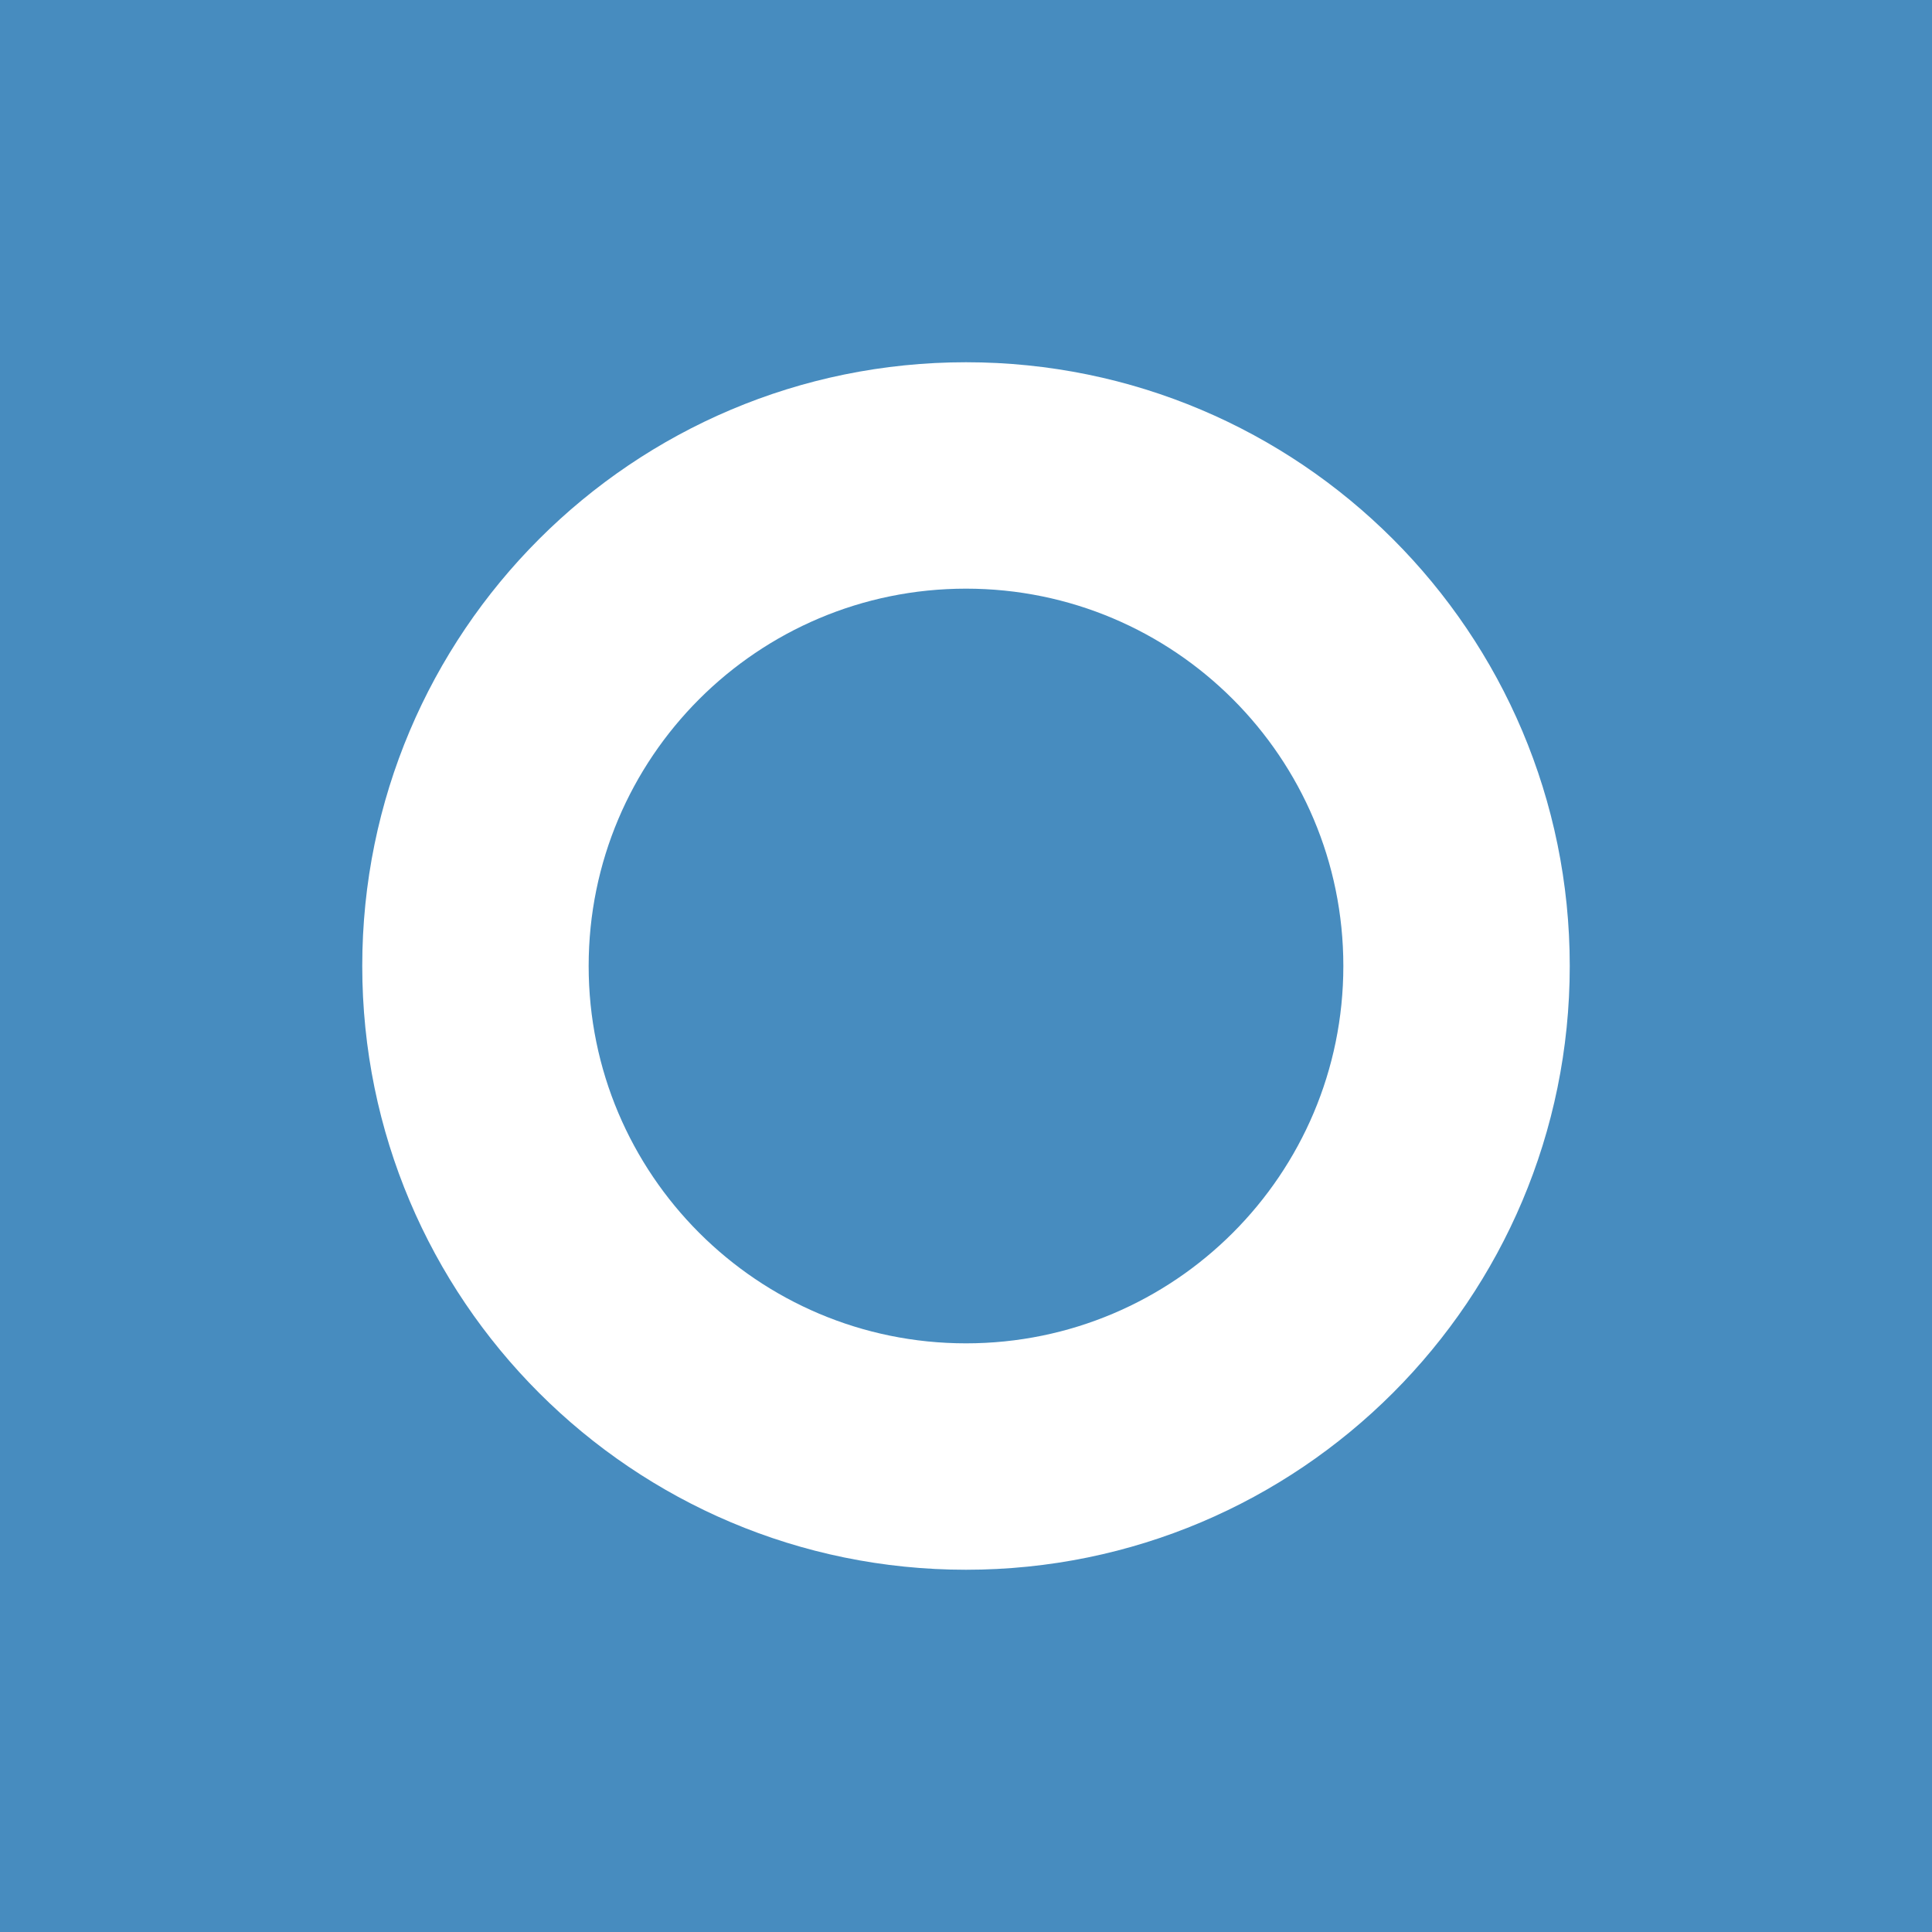
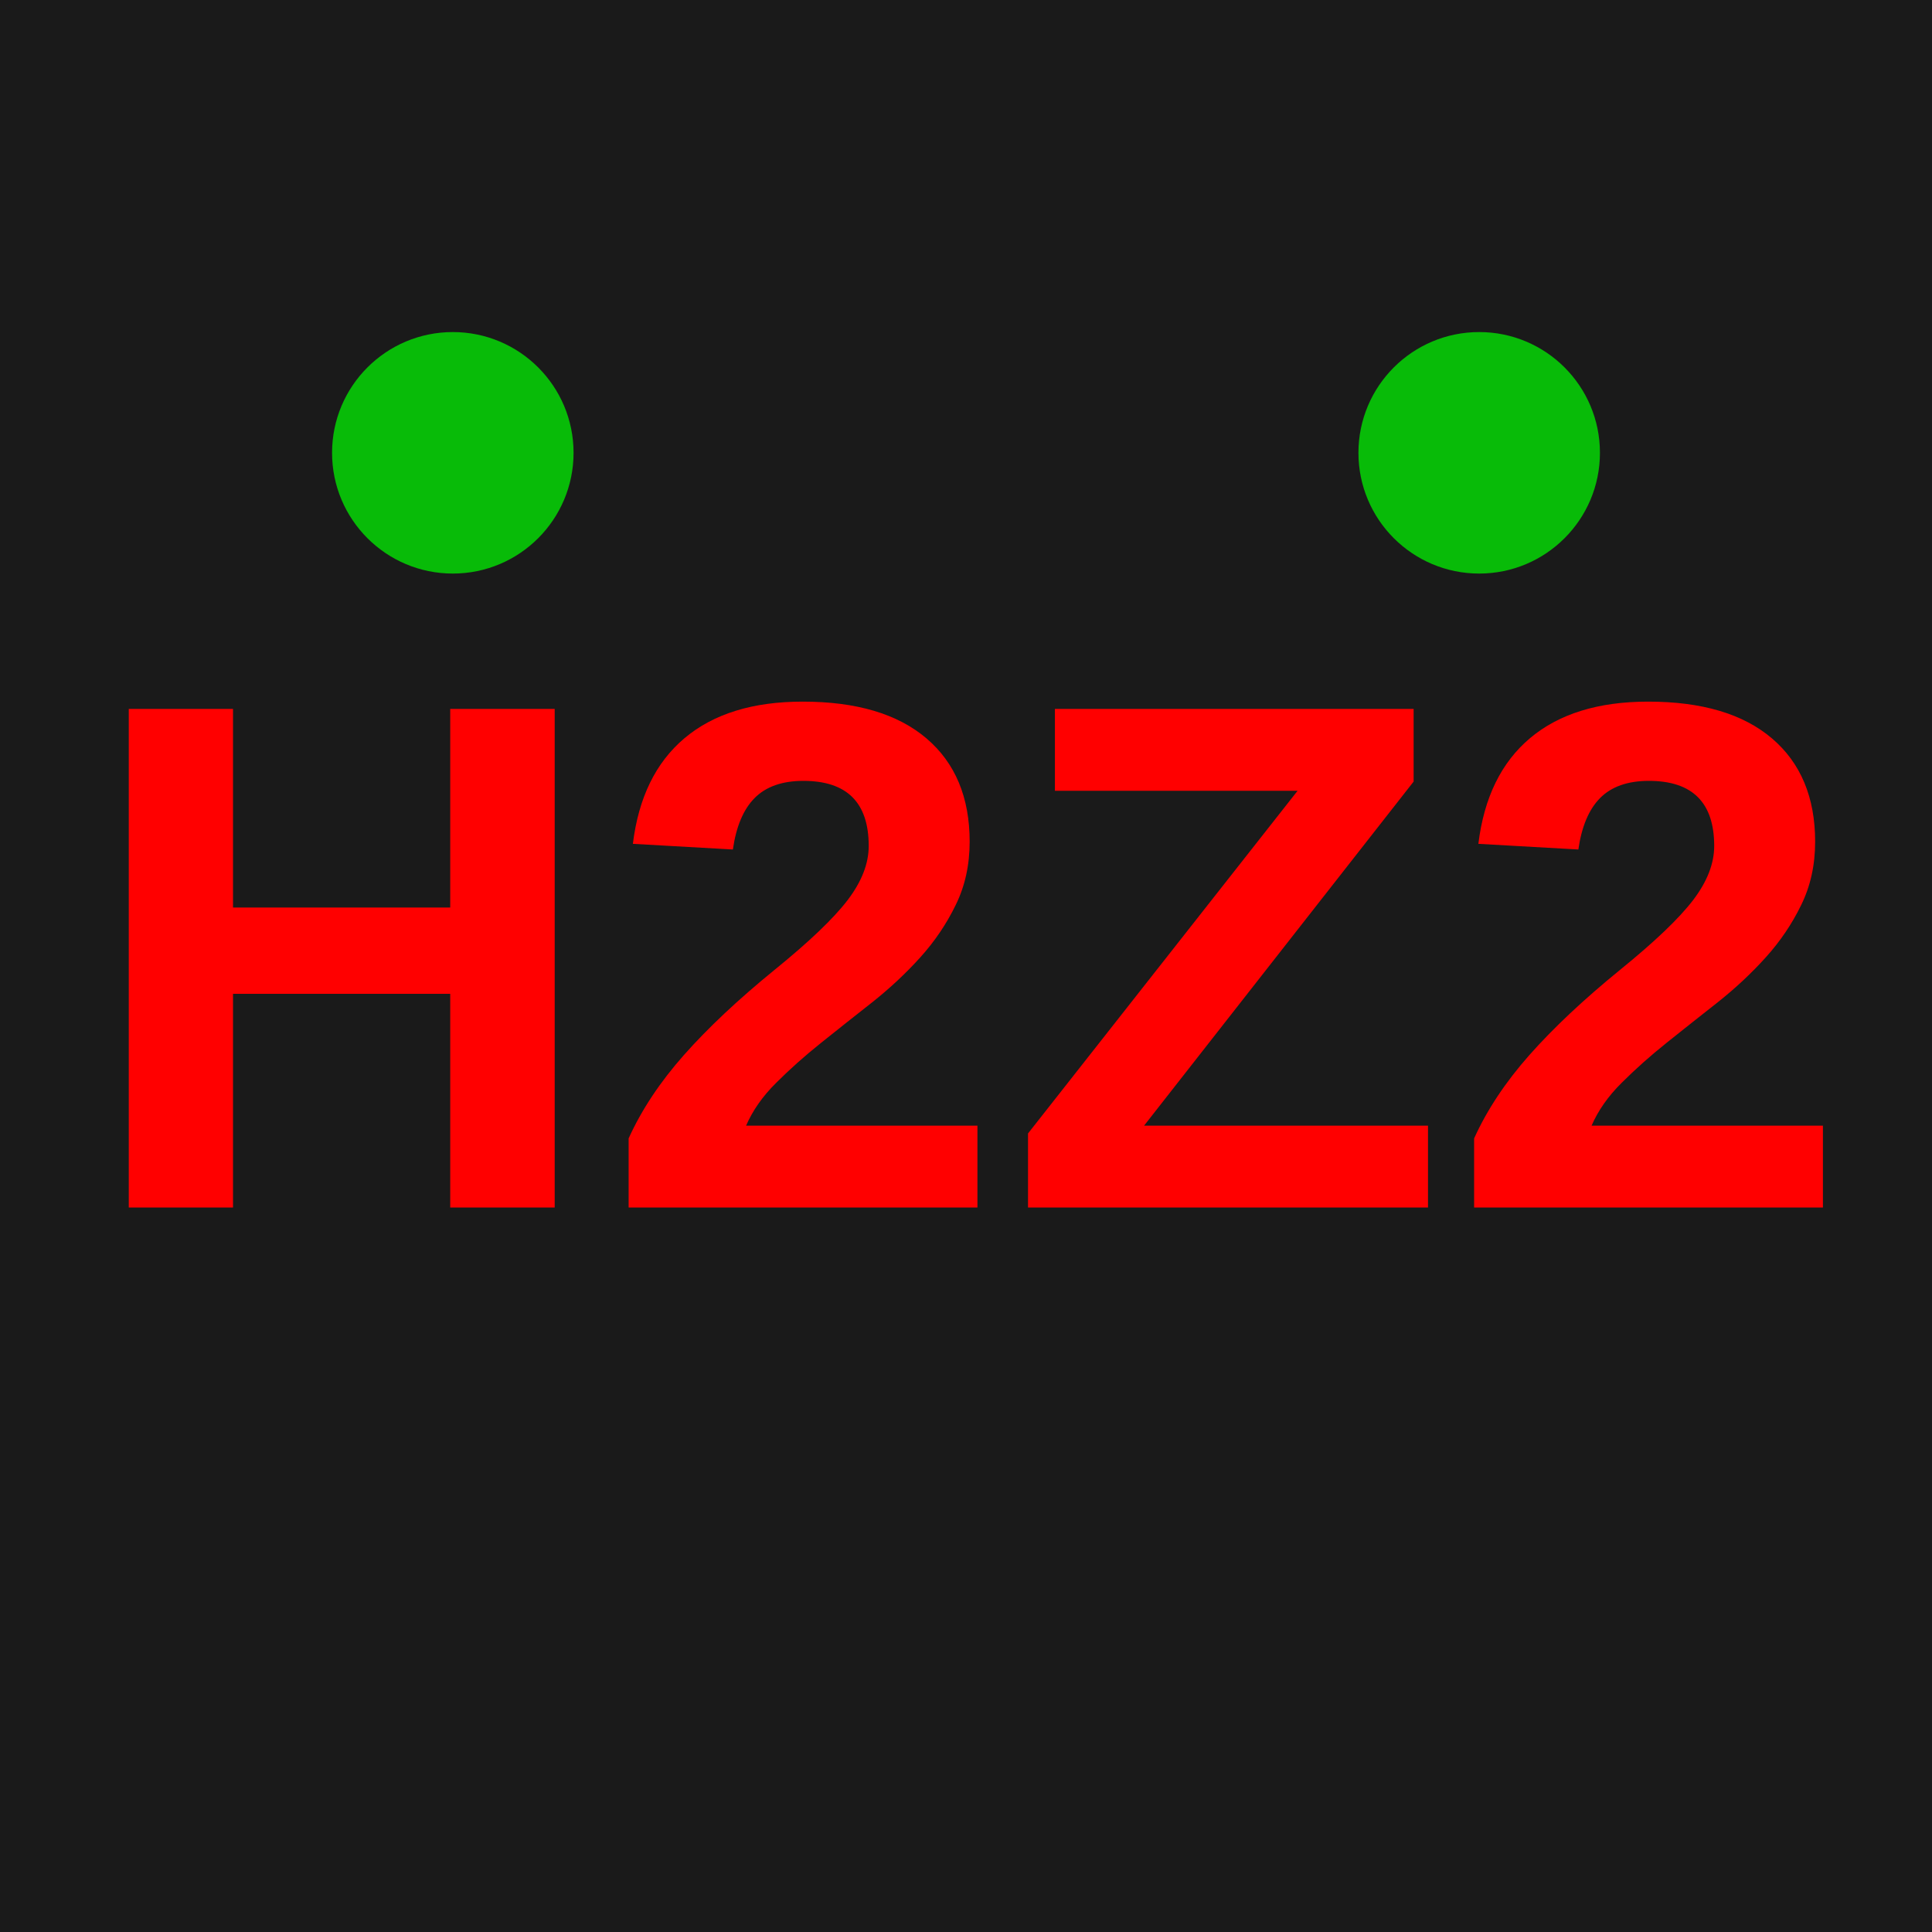
<svg xmlns="http://www.w3.org/2000/svg" width="128" height="128">
-   <rect width="128" height="128" fill="#478cbf" />
-   <circle cx="64" cy="64" r="40" fill="#ffffff" />
-   <circle cx="64" cy="64" r="25" fill="#478cbf" />
+   <rect width="128" height="128" fill="#1a1a1a" />
+   <text x="64" y="80" font-family="Arial" font-size="48" font-weight="bold" fill="#ff0000" text-anchor="middle">H2Z2</text>
+   <circle cx="30" cy="30" r="8" fill="#00ff00" opacity="0.7" />
+   <circle cx="98" cy="30" r="8" fill="#00ff00" opacity="0.7" />
</svg>
